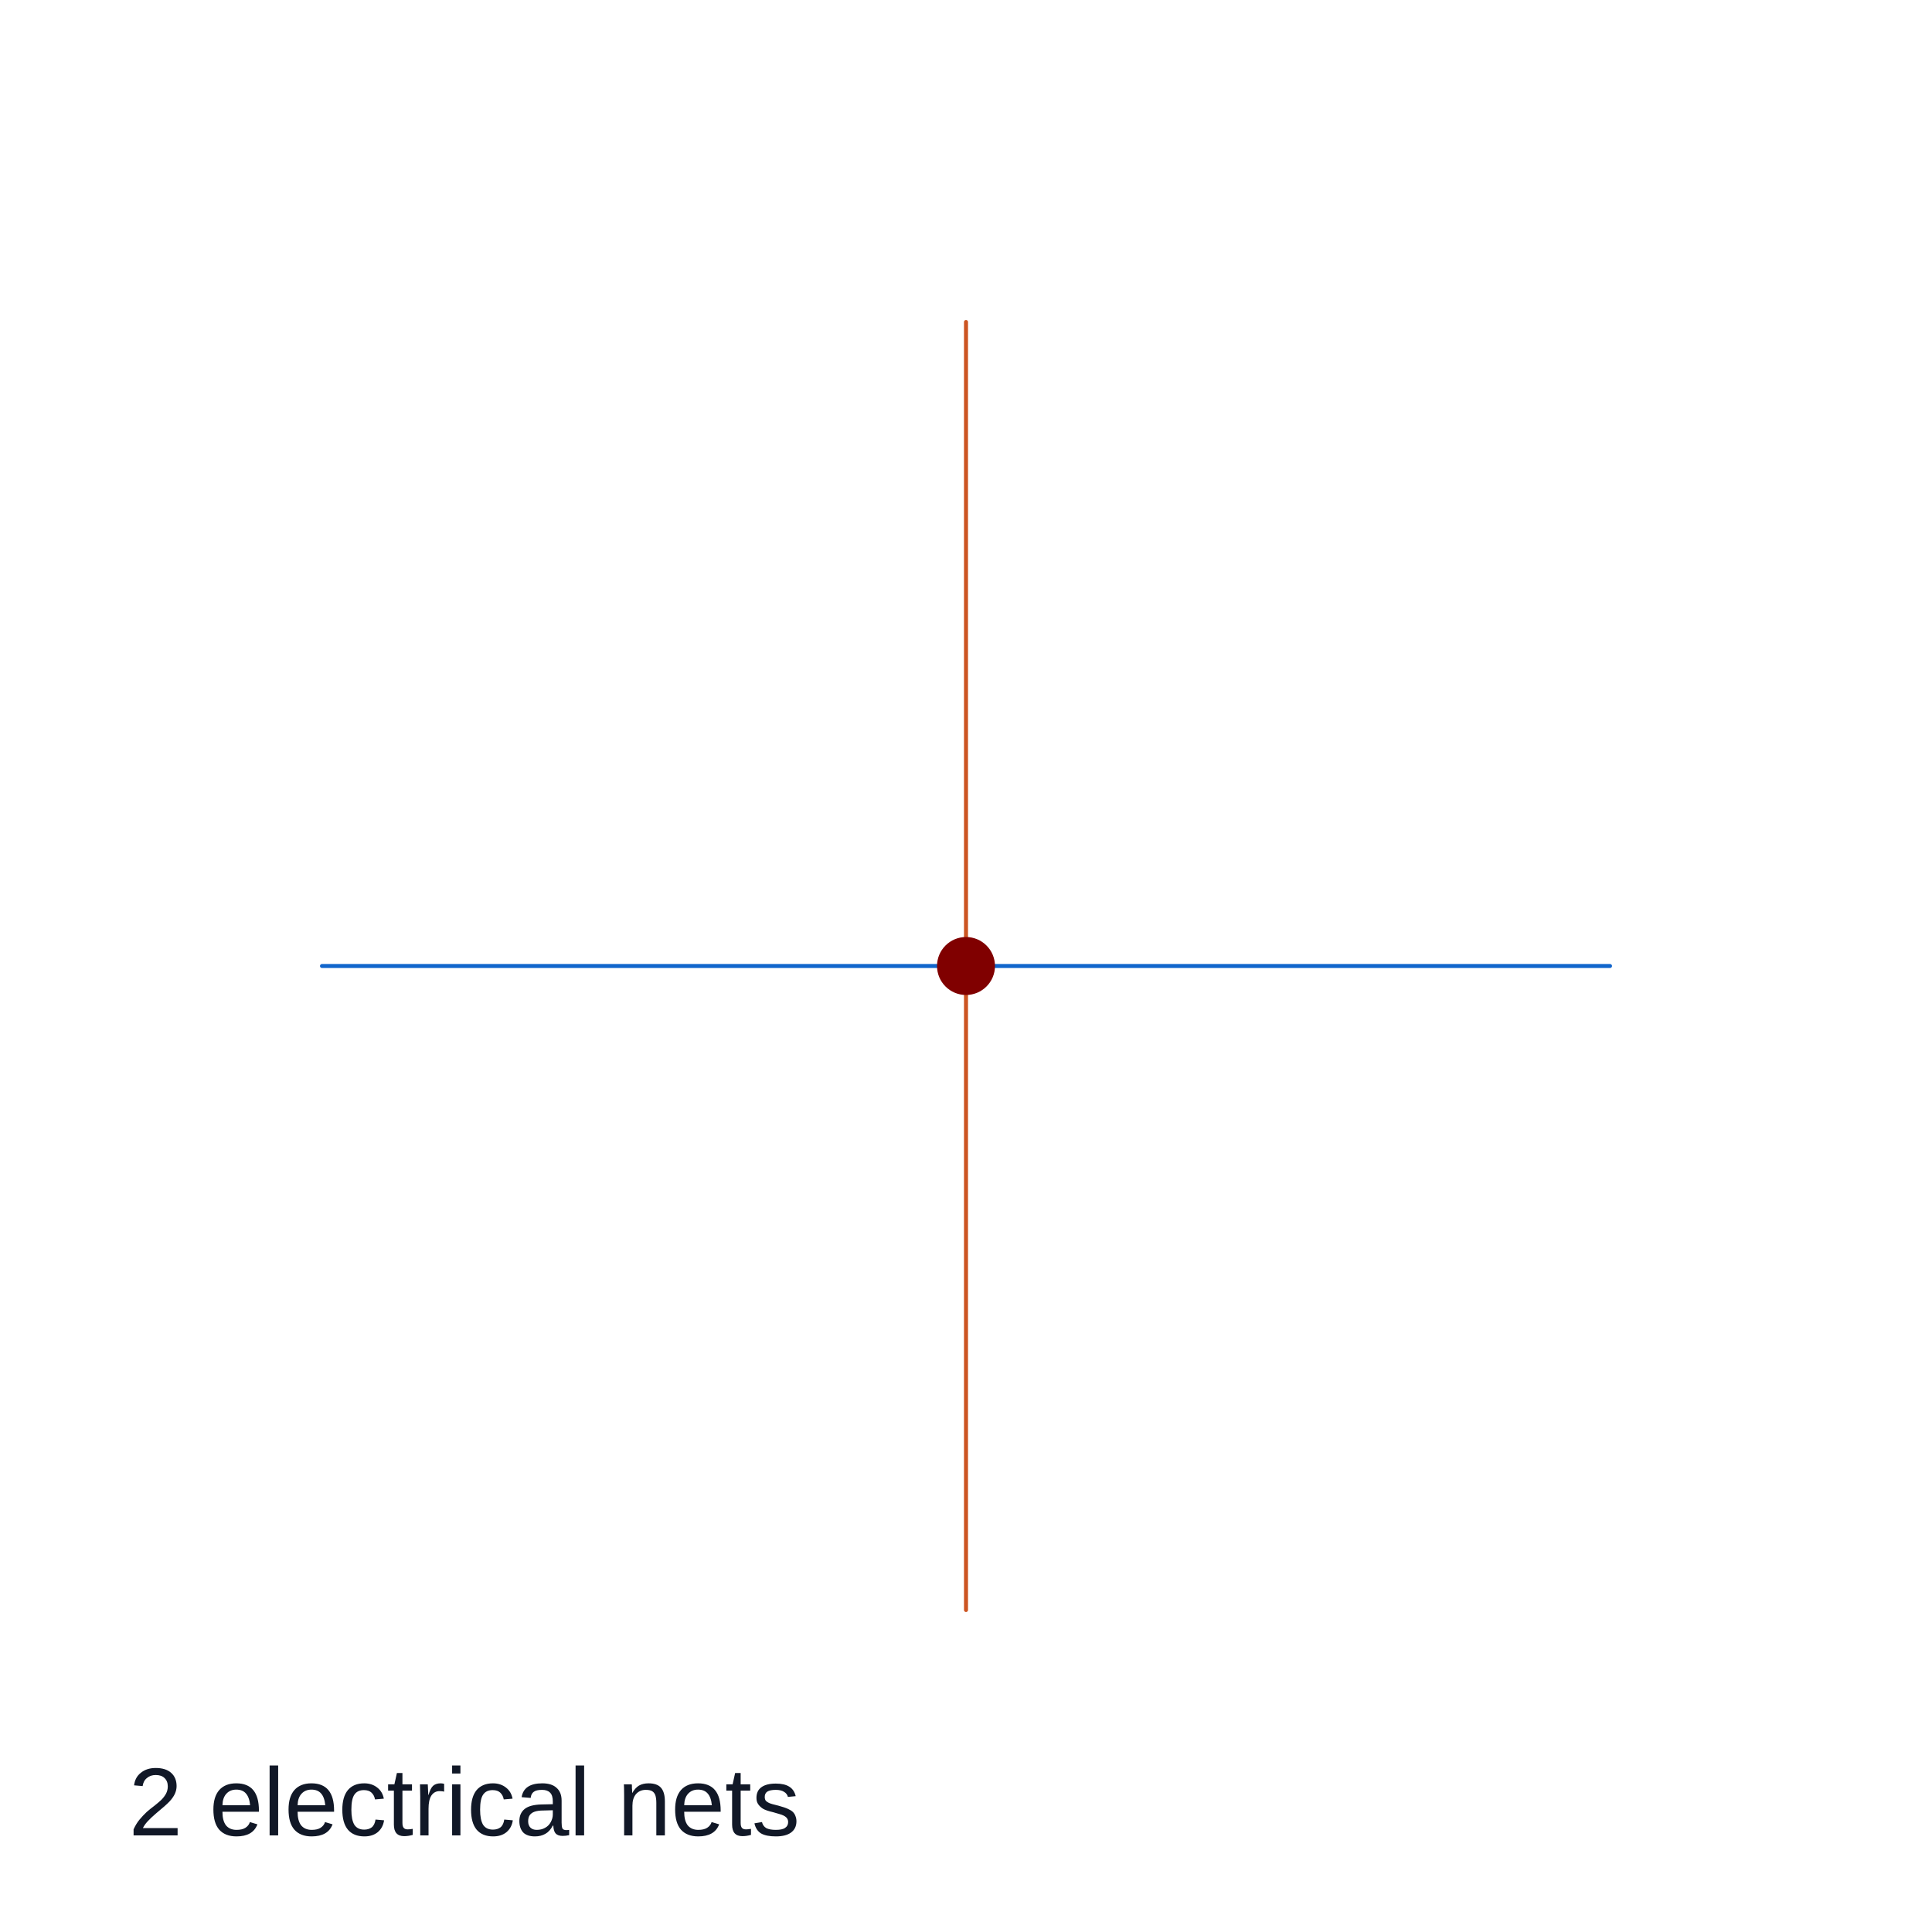
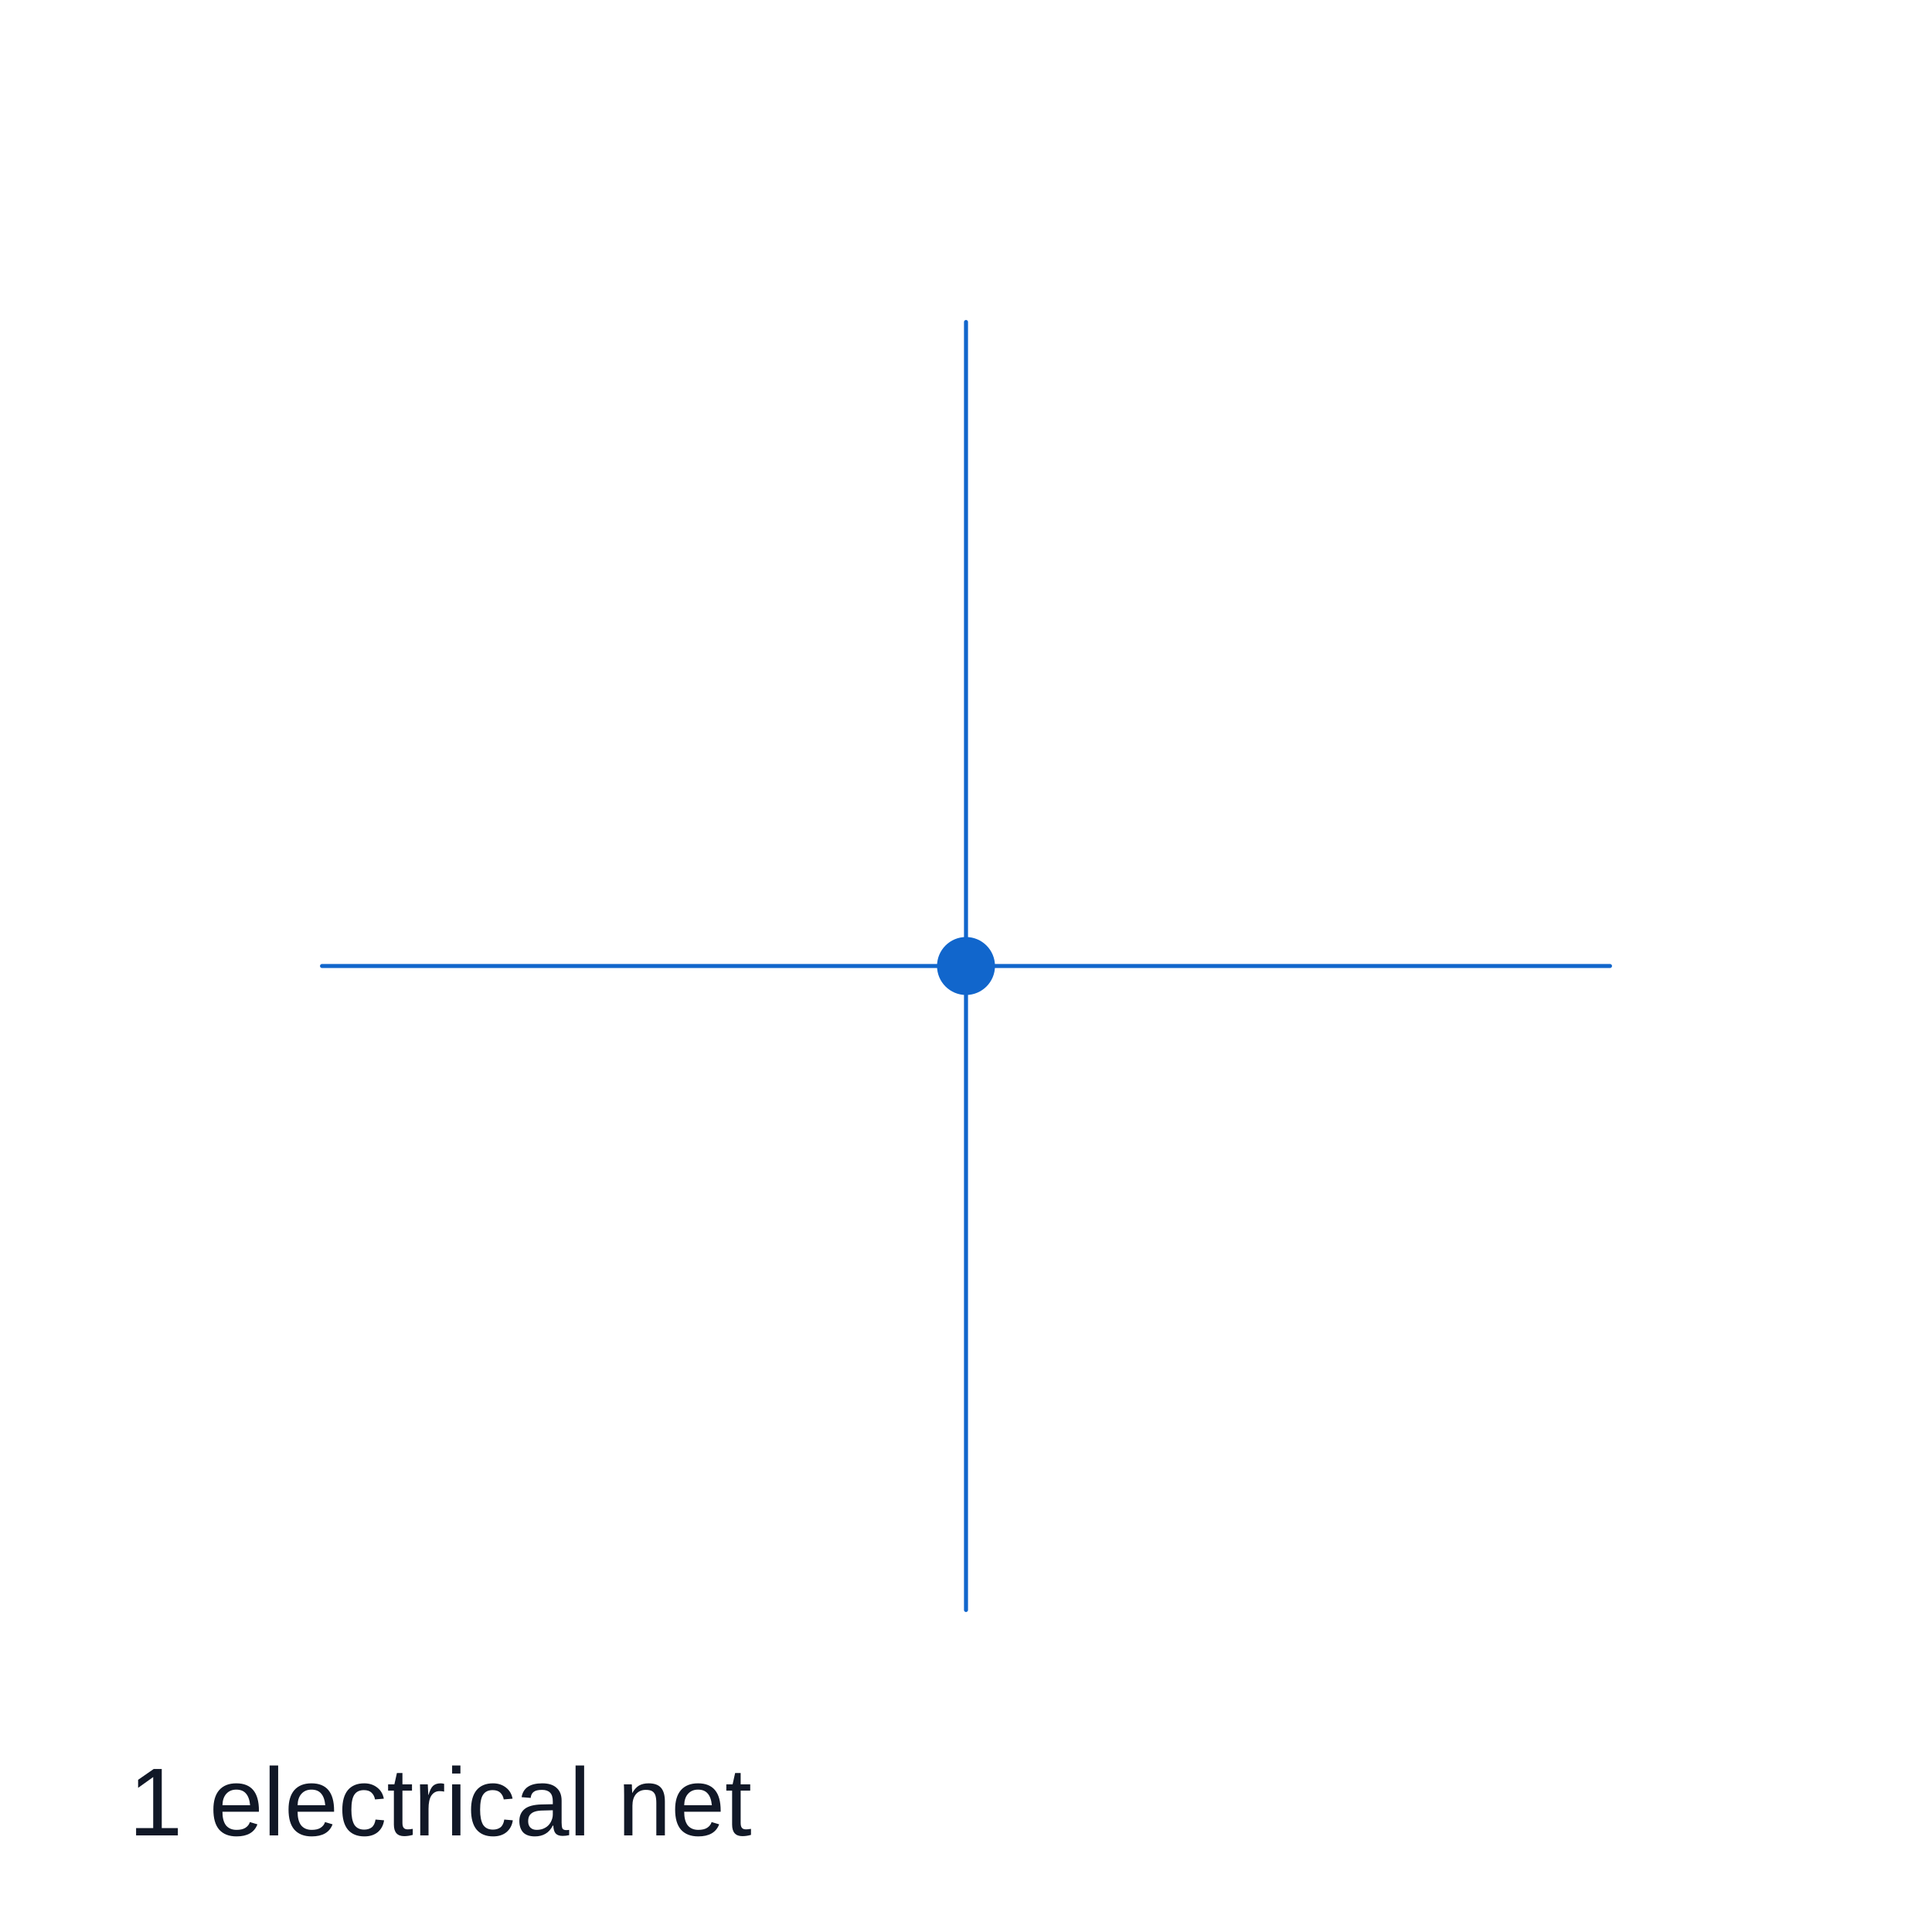
<svg xmlns="http://www.w3.org/2000/svg" width="480" height="480" viewBox="0 0 120 120" role="img" aria-label="junction-crossing" class="altium-sheet" data-renderer="altiumts">
  <rect width="100%" height="100%" fill="#fff" />
  <g stroke-linecap="round" stroke-linejoin="round">
    <defs>
      <clipPath id="altium-sheet-paper">
        <rect x="0" y="0" width="120" height="120" />
      </clipPath>
    </defs>
    <g data-sheet-content="true" clip-path="url(#altium-sheet-paper)">
      <polyline data-record="27" points="20,60 100,60" fill="none" stroke="#1166cc" stroke-width="0.25" />
-       <polyline data-record="27" points="60,100 60,20" fill="none" stroke="#cc5522" stroke-width="0.25" />
-       <circle data-record="29" cx="60" cy="60" r="1.8" fill="#800000" />
+       <polyline data-record="27" points="60,100 60,20" fill="none" stroke="#1166cc" stroke-width="0.25" />
+       <circle data-record="29" cx="60" cy="60" r="1.8" fill="#1166cc" />
    </g>
  </g>
-   <text x="8" y="114" font-family="Arial" font-size="6" fill="#111827">2 electrical nets</text>
+   <text x="8" y="114" font-family="Arial" font-size="6" fill="#111827">1 electrical net</text>
</svg>
